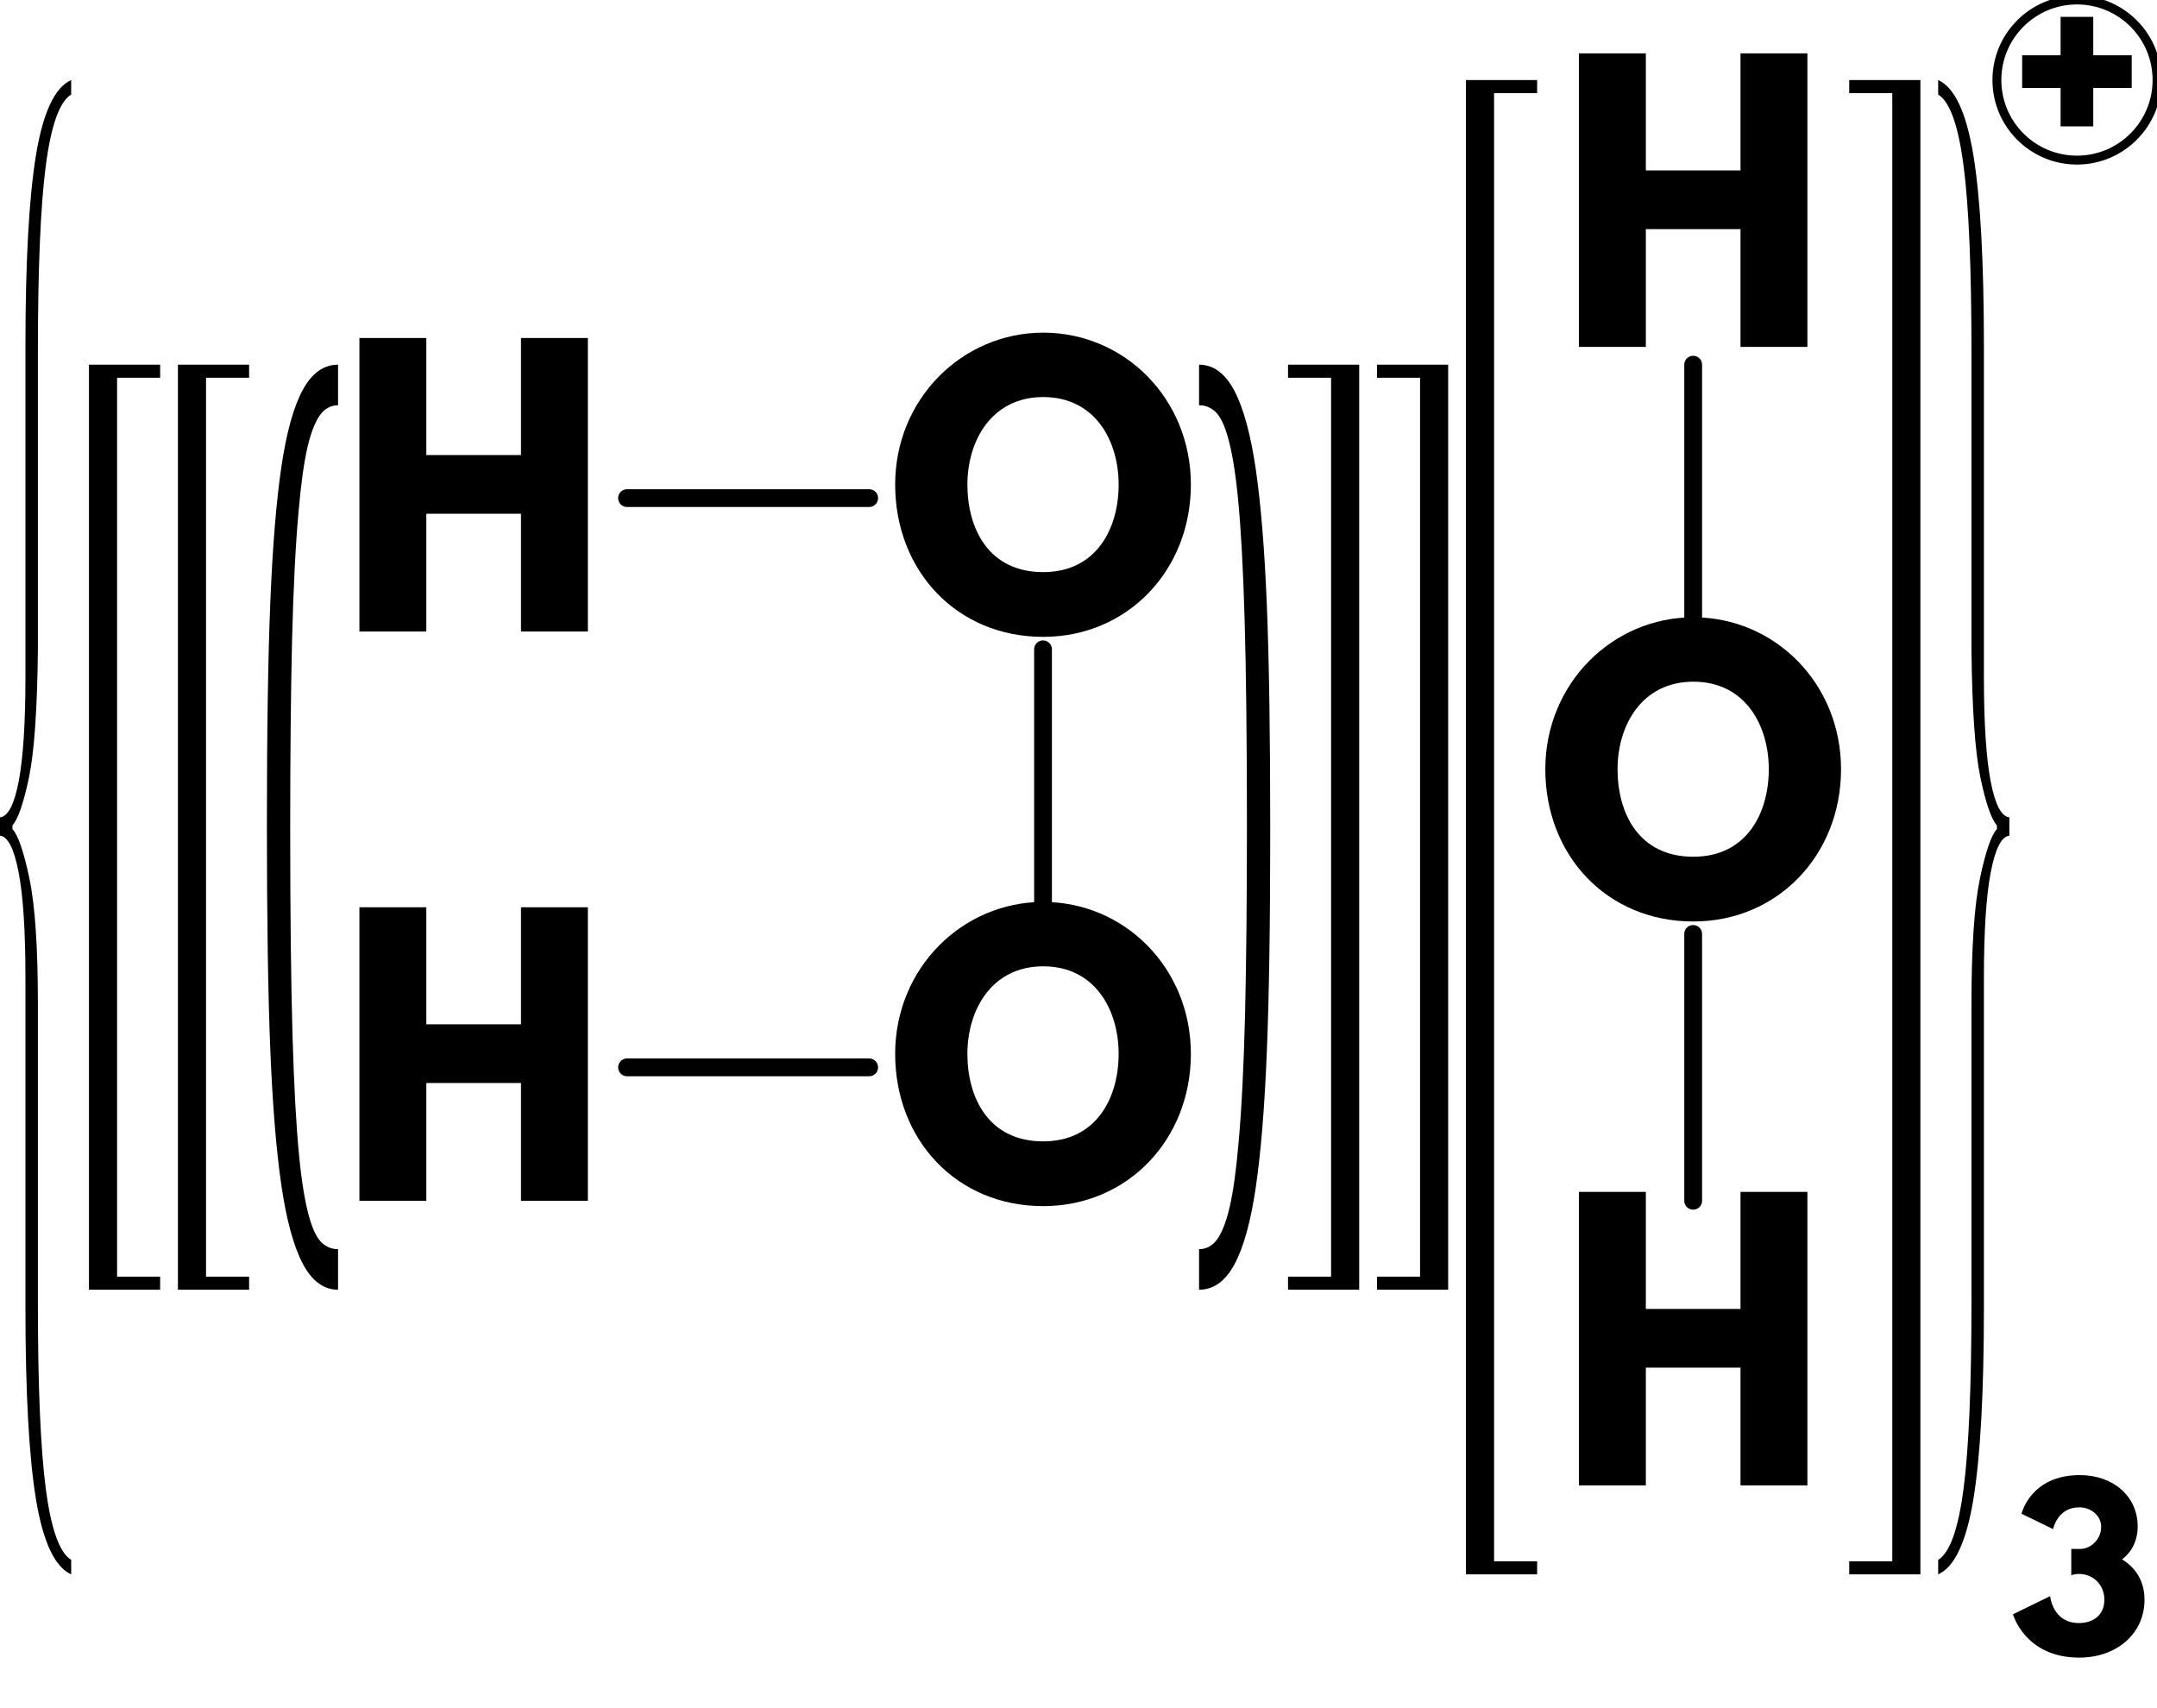
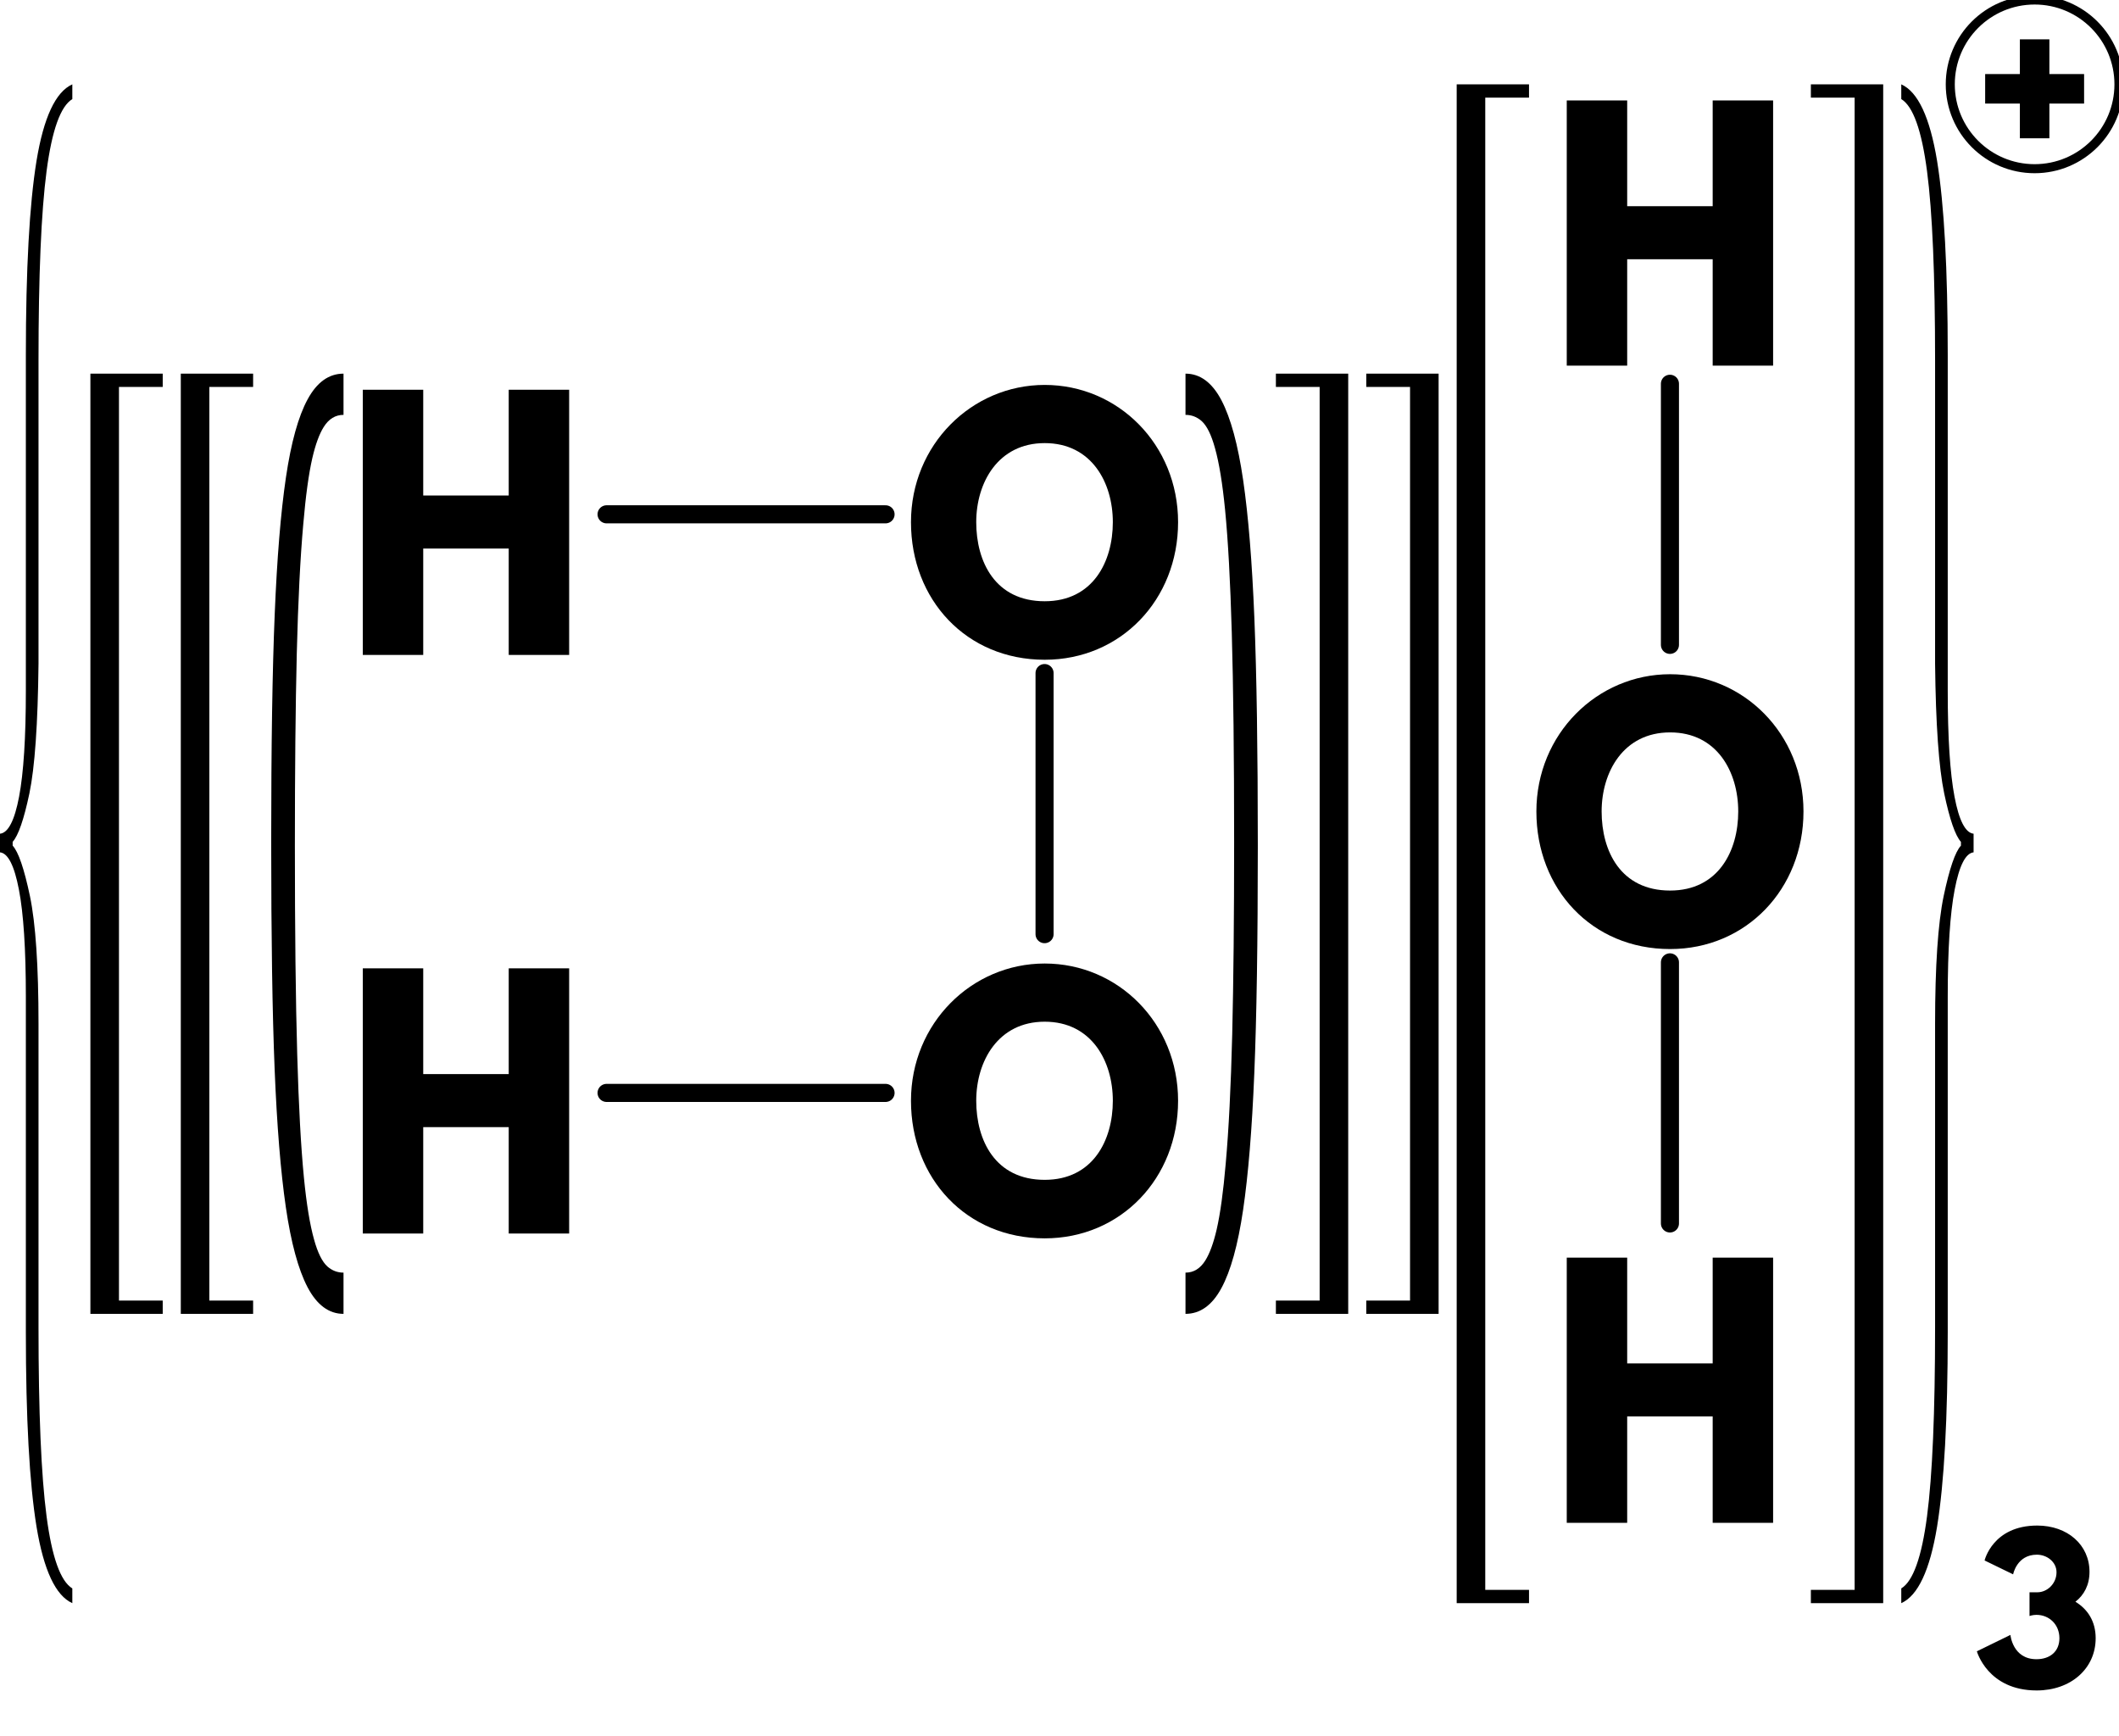
- <svg xmlns="http://www.w3.org/2000/svg" xmlns:xlink="http://www.w3.org/1999/xlink" viewBox="0 0 242.456 192" version="1.1" baseProfile="full">
+ <svg xmlns="http://www.w3.org/2000/svg" xmlns:xlink="http://www.w3.org/1999/xlink" viewBox="0 0 234.405 192" version="1.1" baseProfile="full">
  <defs>
    <path id="HussarBoldWeb-H" d="M248 331v-331h-188v825h188v-329h266v329h188v-825h-188v331h-266z" />
    <path id="HussarBoldWeb-O" d="M23 413c0 241 189 427 416 427c229 0 415 -186 415 -427s-178 -428 -415 -428c-244 0 -416 187 -416 428zM226 413c0 -123 59 -246 213 -246c150 0 212 123 212 246s-66 246 -212 246c-145 0 -213 -123 -213 -246z" />
    <path id="HussarBoldWeb-plus" d="M393 158h-153v180h-180v153h180v180h153v-180h180v-153h-180v-180z" />
    <path id="HussarBoldWeb-three" d="M205 587l-148 72s42 181 273 181c157 0 271 -100 271 -240c0 -68 -28 -120 -73 -155c64 -39 105 -102 105 -189c0 -158 -129 -271 -306 -271c-254 0 -310 203 -310 203l174 85s11 -126 135 -126c69 0 119 39 119 109c0 71 -53 121 -119 121c-20 0 -36 -6 -36 -6v123h41  c50 0 99 44 99 104c0 53 -49 91 -102 91c-104 0 -123 -102 -123 -102z" />
  </defs>
-   <path d="M17.24 0L44.46 0" fill="none" stroke="black" stroke-width="2" stroke-linecap="round" transform="translate(53.24,56)" />
-   <path d="M64 17L64 47" fill="none" stroke="black" stroke-width="2" stroke-linecap="round" transform="translate(53.24,56)" />
-   <path d="M44.46 64L17.24 64" fill="none" stroke="black" stroke-width="2" stroke-linecap="round" transform="translate(53.24,56)" />
-   <path d="M137.08 -15L137.08 15" fill="none" stroke="black" stroke-width="2" stroke-linecap="round" transform="translate(53.24,56)" />
-   <path d="M137.08 49L137.08 79" fill="none" stroke="black" stroke-width="2" stroke-linecap="round" transform="translate(53.24,56)" />
-   <use xlink:href="#HussarBoldWeb-H" transform="matrix(0.04 0 0 -0.04 38 71)" fill="black" />
-   <use xlink:href="#HussarBoldWeb-O" transform="matrix(0.04 0 0 -0.04 99.7 71)" fill="black" />
-   <use xlink:href="#HussarBoldWeb-O" transform="matrix(0.04 0 0 -0.04 99.7 135)" fill="black" />
-   <use xlink:href="#HussarBoldWeb-H" transform="matrix(0.04 0 0 -0.04 38 135)" fill="black" />
-   <path d="M8 0Q5.57 0 4.03 2.84Q2.49 5.67 1.63 11.48Q0.77 17.3 0.39 26.58Q0 35.87 0 51.78Q0 67.57 0.38 76.94Q0.76 86.31 1.62 92.21Q2.48 98.1 4.02 101.05Q5.57 104 8 104L8 99.44Q7 99.44 6.23 98.77Q5.35 97.99 4.74 95.77Q4.05 93.32 3.62 88.93Q3.12 83.81 2.88 75.36Q2.62 66.4 2.62 52.22Q2.62 39.71 2.83 30.95Q3.05 22.19 3.55 16.63Q3.95 11.96 4.55 9.34Q5.08 7.06 5.81 5.9Q6.65 4.56 8 4.56L8 0" fill="black" transform="translate(30,41)" />
-   <path d="M0 104Q2.43 104 3.97 101.16Q5.51 98.33 6.37 92.52Q7.23 86.7 7.61 77.42Q8 68.13 8 52.22Q8 36.43 7.62 27.06Q7.24 17.69 6.38 11.79Q5.52 5.9 3.98 2.95Q2.43 0 0 0L0 4.56Q1 4.56 1.77 5.23Q2.65 6.01 3.26 8.23Q3.95 10.68 4.38 15.07Q4.88 20.19 5.12 28.64Q5.38 37.6 5.38 51.78Q5.38 64.29 5.17 73.05Q4.95 81.81 4.45 87.37Q4.05 92.04 3.45 94.66Q2.92 96.94 2.19 98.1Q1.35 99.44 0 99.44L0 104" fill="black" transform="translate(134.78,41)" />
-   <path d="M8 0H0V104H8V102.53H3.16V1.47H8Z" fill="black" transform="translate(20,41)" />
-   <path d="M0 0H8V104H0V102.53H4.84V1.47H0Z" fill="black" transform="translate(144.78,41)" />
-   <path d="M8 0H0V104H8V102.53H3.16V1.47H8Z" fill="black" transform="translate(10,41)" />
-   <path d="M0 0H8V104H0V102.53H4.84V1.47H0Z" fill="black" transform="translate(154.78,41)" />
-   <use xlink:href="#HussarBoldWeb-H" transform="matrix(0.04 0 0 -0.04 175.08 39)" fill="black" />
-   <use xlink:href="#HussarBoldWeb-O" transform="matrix(0.04 0 0 -0.04 172.78 103)" fill="black" />
-   <use xlink:href="#HussarBoldWeb-H" transform="matrix(0.04 0 0 -0.04 175.08 167)" fill="black" />
-   <path d="M8 0H0V168H8V166.53H3.16V1.47H8Z" fill="black" transform="translate(164.78,9)" />
-   <path d="M0 0H8V168H0V166.53H4.84V1.47H0Z" fill="black" transform="translate(207.86,9)" />
-   <path d="M4.26 43.73L4.26 30.55Q4.26 16.39 5.15 9.61Q6.04 2.82 8 1.63L8 0Q5.23 1.24 4.04 8.46Q2.86 15.69 2.86 29.97L2.86 43.73L2.86 43.73L2.86 67.08Q2.86 74.85 2.11 78.8Q1.36 82.75 0 82.89L0 84.95Q1.33 85.09 2.09 89.06Q2.86 93.03 2.86 100.92L2.86 124.27L2.86 138.03Q2.86 152.31 4.04 159.54Q5.23 166.76 8 168L8 166.37Q6.04 165.18 5.15 158.39Q4.26 151.61 4.26 137.45L4.26 124.27L4.26 124.27L4.26 103.91Q4.26 94.34 3.31 89.78Q2.35 85.23 1.4 84.21L1.4 83.79Q2.34 82.75 3.25 78.44Q4.15 74.13 4.26 64.09Z" fill="black" transform="translate(0,9)" />
-   <path d="M5.14 43.73L5.14 29.97Q5.14 15.69 3.96 8.46Q2.77 1.24 0 0L0 1.63Q1.96 2.82 2.85 9.61Q3.74 16.39 3.74 30.55L3.74 43.73L3.74 43.73L3.74 64.09Q3.85 74.13 4.75 78.44Q5.66 82.75 6.6 83.79L6.6 84.21Q5.65 85.23 4.69 89.78Q3.74 94.34 3.74 103.91L3.74 124.27L3.74 137.45Q3.74 151.61 2.85 158.39Q1.96 165.18 0 166.37L0 168Q2.77 166.76 3.96 159.54Q5.14 152.31 5.14 138.03L5.14 124.27L5.14 124.27L5.14 100.92Q5.14 93.03 5.91 89.06Q6.67 85.09 8 84.95L8 82.89Q6.64 82.75 5.89 78.8Q5.14 74.85 5.14 67.08Z" fill="black" transform="translate(217.86,9)" />
-   <use xlink:href="#HussarBoldWeb-plus" transform="matrix(0.024 0 0 -0.024 225.86 18)" fill="black" />
-   <ellipse fill="none" stroke="black" transform="translate(217.86,9)" cx="15.6" cy="0" rx="9" ry="9" />
-   <use xlink:href="#HussarBoldWeb-three" transform="matrix(0.024 0 0 -0.024 225.86 186)" fill="black" />
+   <path d="M15.55 0L46.41 0" fill="none" stroke="black" stroke-width="2" stroke-linecap="round" transform="translate(51.55,56.89)" />
+   <path d="M64 17.56L64 46.44" fill="none" stroke="black" stroke-width="2" stroke-linecap="round" transform="translate(51.55,56.89)" />
+   <path d="M46.41 64L15.55 64" fill="none" stroke="black" stroke-width="2" stroke-linecap="round" transform="translate(51.55,56.89)" />
+   <path d="M133.18 -14.44L133.18 14.44" fill="none" stroke="black" stroke-width="2" stroke-linecap="round" transform="translate(51.55,56.89)" />
+   <path d="M133.18 49.56L133.18 78.44" fill="none" stroke="black" stroke-width="2" stroke-linecap="round" transform="translate(51.55,56.89)" />
+   <use xlink:href="#HussarBoldWeb-H" transform="matrix(0.03555556 0 0 -0.03555556 38 72.44444)" fill="black" />
+   <use xlink:href="#HussarBoldWeb-O" transform="matrix(0.03555556 0 0 -0.03555556 99.95556 72.44444)" fill="black" />
+   <use xlink:href="#HussarBoldWeb-O" transform="matrix(0.03555556 0 0 -0.03555556 99.95556 136.4444)" fill="black" />
+   <use xlink:href="#HussarBoldWeb-H" transform="matrix(0.03555556 0 0 -0.03555556 38 136.4444)" fill="black" />
+   <path d="M8 0Q5.57 0 4.03 2.84Q2.49 5.67 1.63 11.48Q0.77 17.3 0.39 26.58Q0 35.87 0 51.78Q0 67.57 0.38 76.94Q0.76 86.31 1.62 92.21Q2.48 98.1 4.02 101.05Q5.57 104 8 104L8 99.44Q7 99.44 6.23 98.77Q5.35 97.99 4.74 95.77Q4.05 93.32 3.62 88.93Q3.12 83.81 2.88 75.36Q2.62 66.4 2.62 52.22Q2.62 39.71 2.83 30.95Q3.05 22.19 3.55 16.63Q3.95 11.96 4.55 9.34Q5.08 7.06 5.81 5.9Q6.65 4.56 8 4.56L8 0" fill="black" transform="translate(30,41.33)" />
+   <path d="M0 104Q2.43 104 3.97 101.16Q5.51 98.33 6.37 92.52Q7.23 86.7 7.61 77.42Q8 68.13 8 52.22Q8 36.43 7.62 27.06Q7.24 17.69 6.38 11.79Q5.52 5.9 3.98 2.95Q2.43 0 0 0L0 4.56Q1 4.56 1.77 5.23Q2.65 6.01 3.26 8.23Q3.95 10.68 4.38 15.07Q4.88 20.19 5.12 28.64Q5.38 37.6 5.38 51.78Q5.38 64.29 5.17 73.05Q4.95 81.81 4.45 87.37Q4.05 92.04 3.45 94.66Q2.92 96.94 2.19 98.1Q1.35 99.44 0 99.44L0 104" fill="black" transform="translate(131.14,41.33)" />
+   <path d="M8 0H0V104H8V102.53H3.16V1.47H8Z" fill="black" transform="translate(20,41.33)" />
+   <path d="M0 0H8V104H0V102.53H4.84V1.47H0Z" fill="black" transform="translate(141.14,41.33)" />
+   <path d="M8 0H0V104H8V102.53H3.16V1.47H8Z" fill="black" transform="translate(10,41.33)" />
+   <path d="M0 0H8V104H0V102.53H4.84V1.47H0Z" fill="black" transform="translate(151.14,41.33)" />
+   <use xlink:href="#HussarBoldWeb-H" transform="matrix(0.03555556 0 0 -0.03555556 171.1822 40.44444)" fill="black" />
+   <use xlink:href="#HussarBoldWeb-O" transform="matrix(0.03555556 0 0 -0.03555556 169.1378 104.4444)" fill="black" />
+   <use xlink:href="#HussarBoldWeb-H" transform="matrix(0.03555556 0 0 -0.03555556 171.1822 168.4444)" fill="black" />
+   <path d="M8 0H0V168H8V166.53H3.16V1.47H8Z" fill="black" transform="translate(161.14,9.33)" />
+   <path d="M0 0H8V168H0V166.53H4.84V1.47H0Z" fill="black" transform="translate(200.32,9.33)" />
+   <path d="M4.26 43.73L4.26 30.55Q4.26 16.39 5.15 9.61Q6.04 2.82 8 1.63L8 0Q5.23 1.24 4.04 8.46Q2.86 15.69 2.86 29.97L2.86 43.73L2.86 43.73L2.86 67.08Q2.86 74.85 2.11 78.8Q1.36 82.75 0 82.89L0 84.95Q1.33 85.09 2.09 89.06Q2.86 93.03 2.86 100.92L2.86 124.27L2.86 138.03Q2.86 152.31 4.04 159.54Q5.23 166.76 8 168L8 166.37Q6.04 165.18 5.15 158.39Q4.26 151.61 4.26 137.45L4.26 124.27L4.26 124.27L4.26 103.91Q4.26 94.34 3.31 89.78Q2.35 85.23 1.4 84.21L1.4 83.79Q2.34 82.75 3.25 78.44Q4.15 74.13 4.26 64.09Z" fill="black" transform="translate(0,9.33)" />
+   <path d="M5.14 43.73L5.14 29.97Q5.14 15.69 3.96 8.46Q2.77 1.24 0 0L0 1.63Q1.96 2.82 2.85 9.61Q3.74 16.39 3.74 30.55L3.74 43.73L3.74 43.73L3.74 64.09Q3.85 74.13 4.75 78.44Q5.66 82.75 6.6 83.79L6.6 84.21Q5.65 85.23 4.69 89.78Q3.74 94.34 3.74 103.91L3.74 124.27L3.74 137.45Q3.74 151.61 2.85 158.39Q1.96 165.18 0 166.37L0 168Q2.77 166.76 3.96 159.54Q5.14 152.31 5.14 138.03L5.14 124.27L5.14 124.27L5.14 100.92Q5.14 93.03 5.91 89.06Q6.67 85.09 8 84.95L8 82.89Q6.64 82.75 5.89 78.8Q5.14 74.85 5.14 67.08Z" fill="black" transform="translate(210.32,9.33)" />
+   <use xlink:href="#HussarBoldWeb-plus" transform="matrix(0.02133333 0 0 -0.02133333 218.32 18.66667)" fill="black" />
+   <ellipse fill="none" stroke="black" transform="translate(210.32,9.33)" cx="14.75" cy="0" rx="9.33" ry="9.33" />
+   <use xlink:href="#HussarBoldWeb-three" transform="matrix(0.02133333 0 0 -0.02133333 218.32 186.6667)" fill="black" />
</svg>
